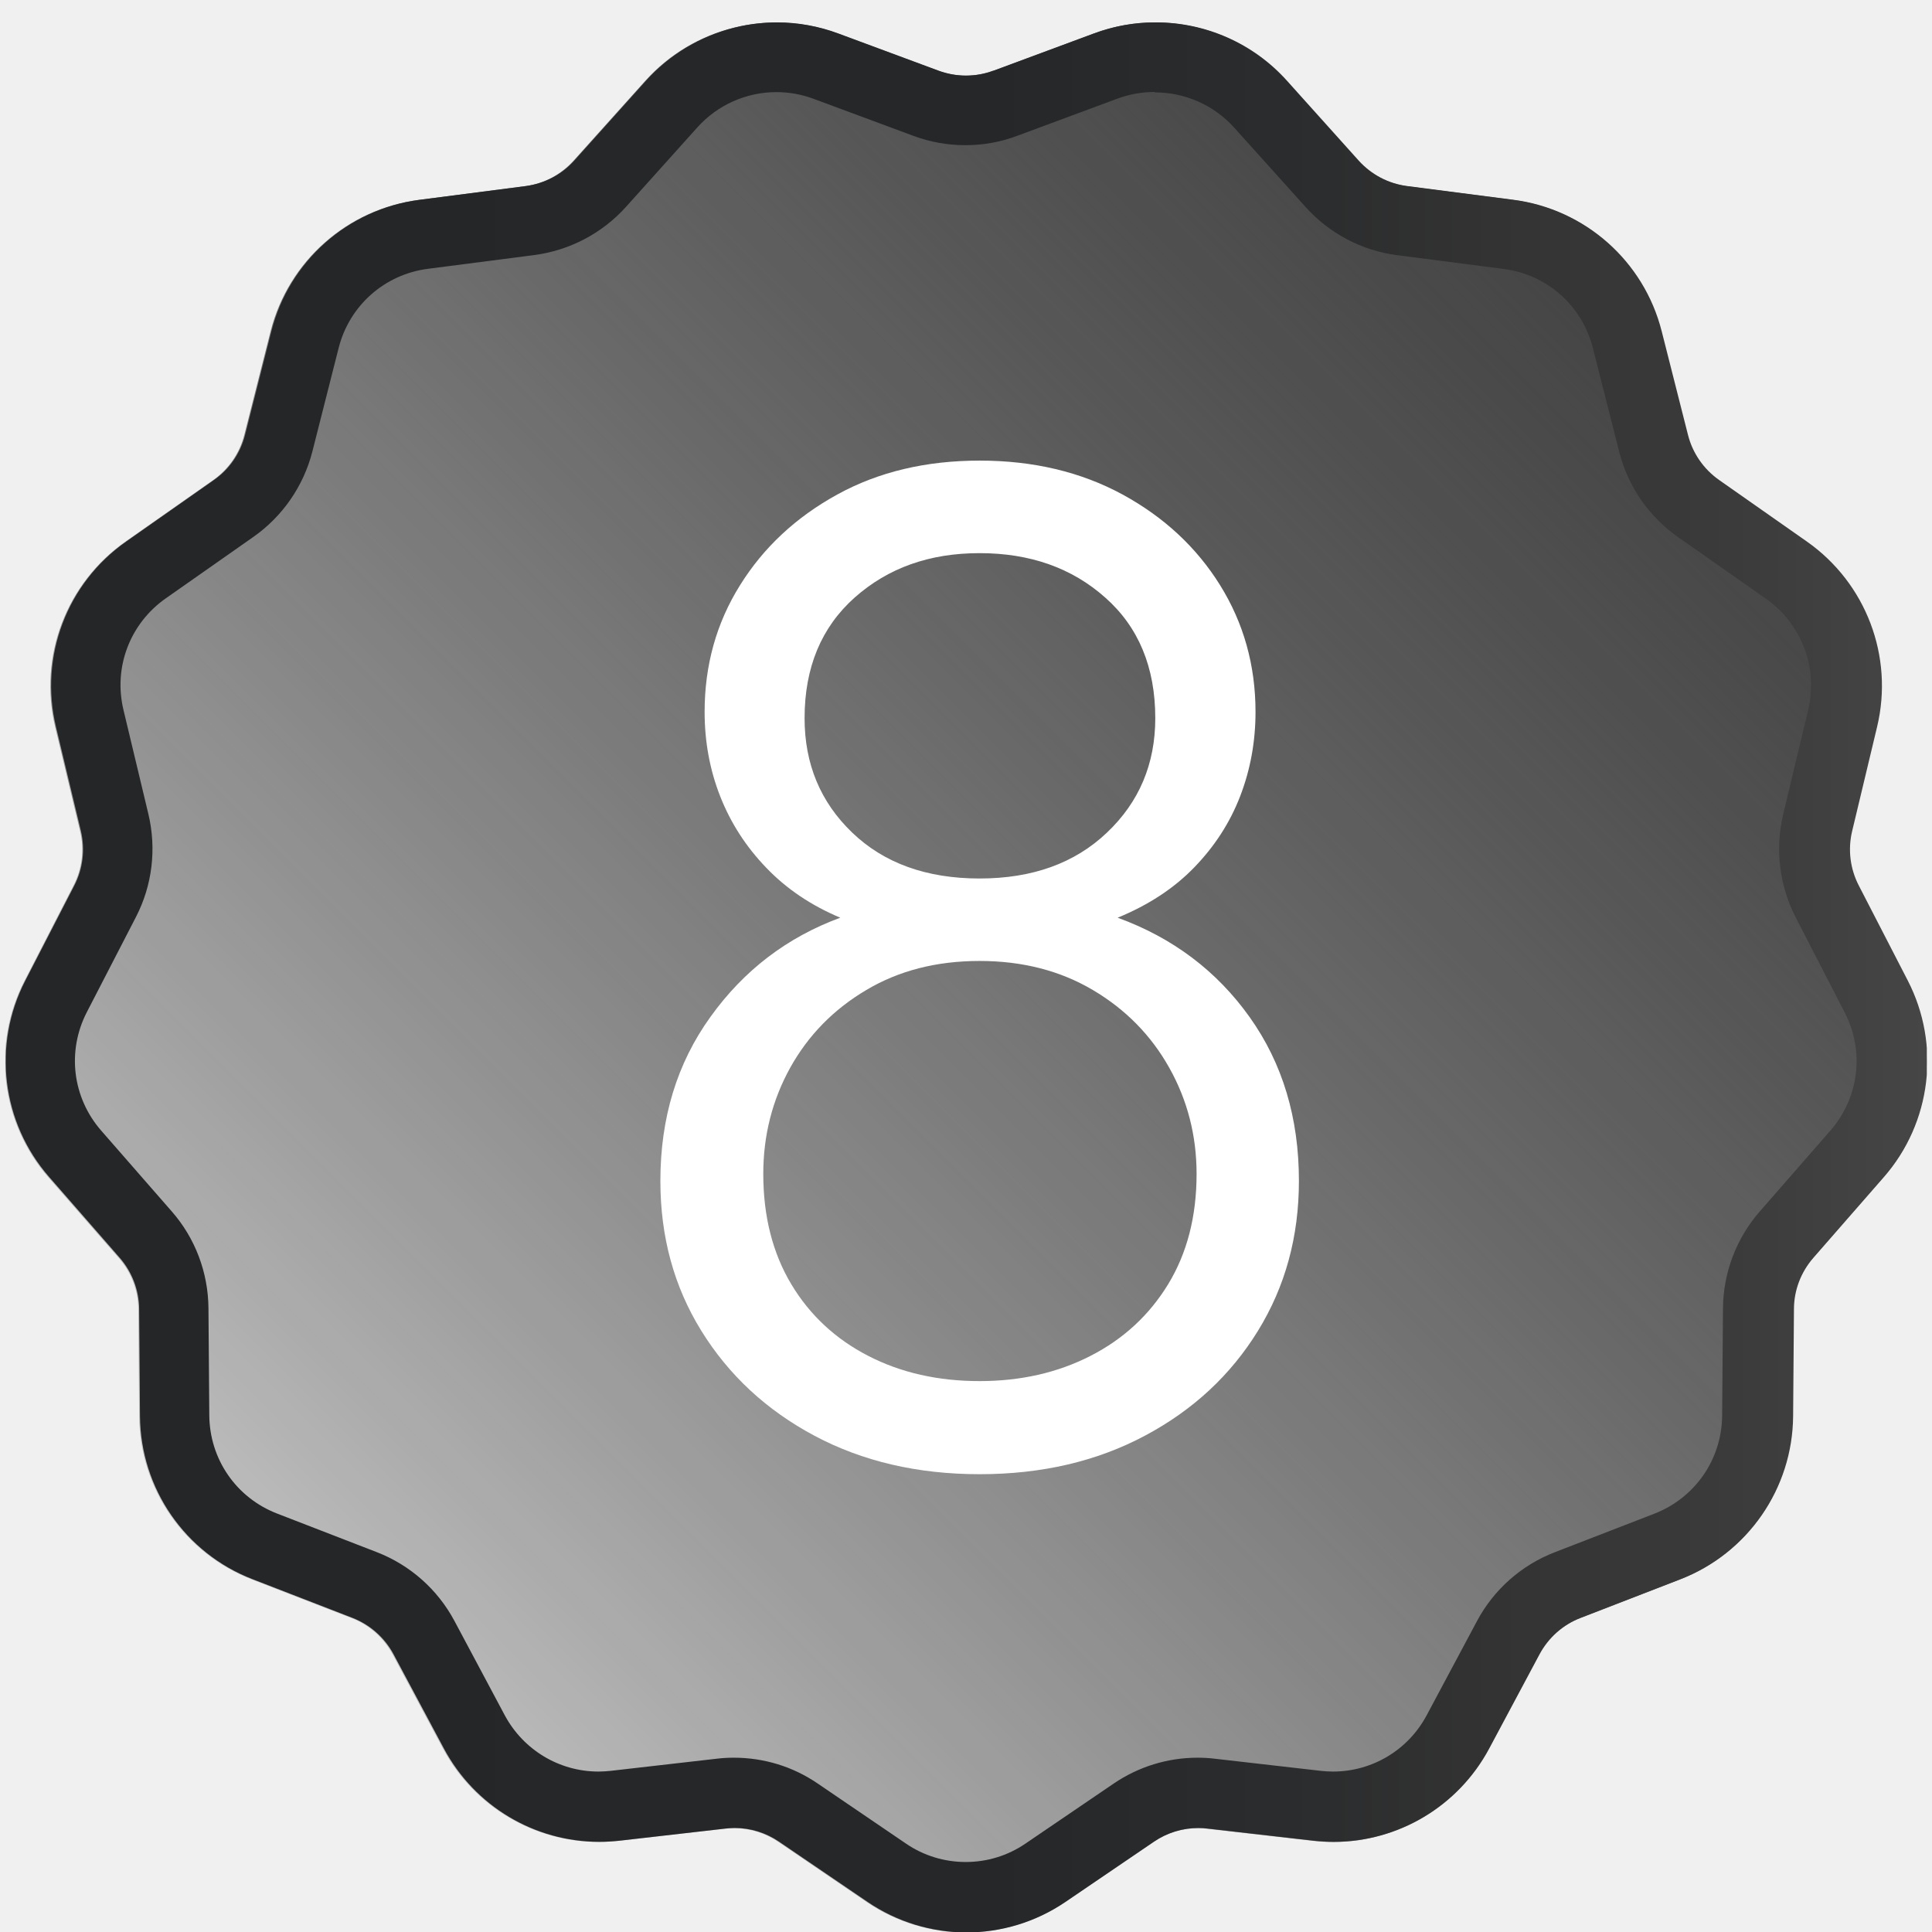
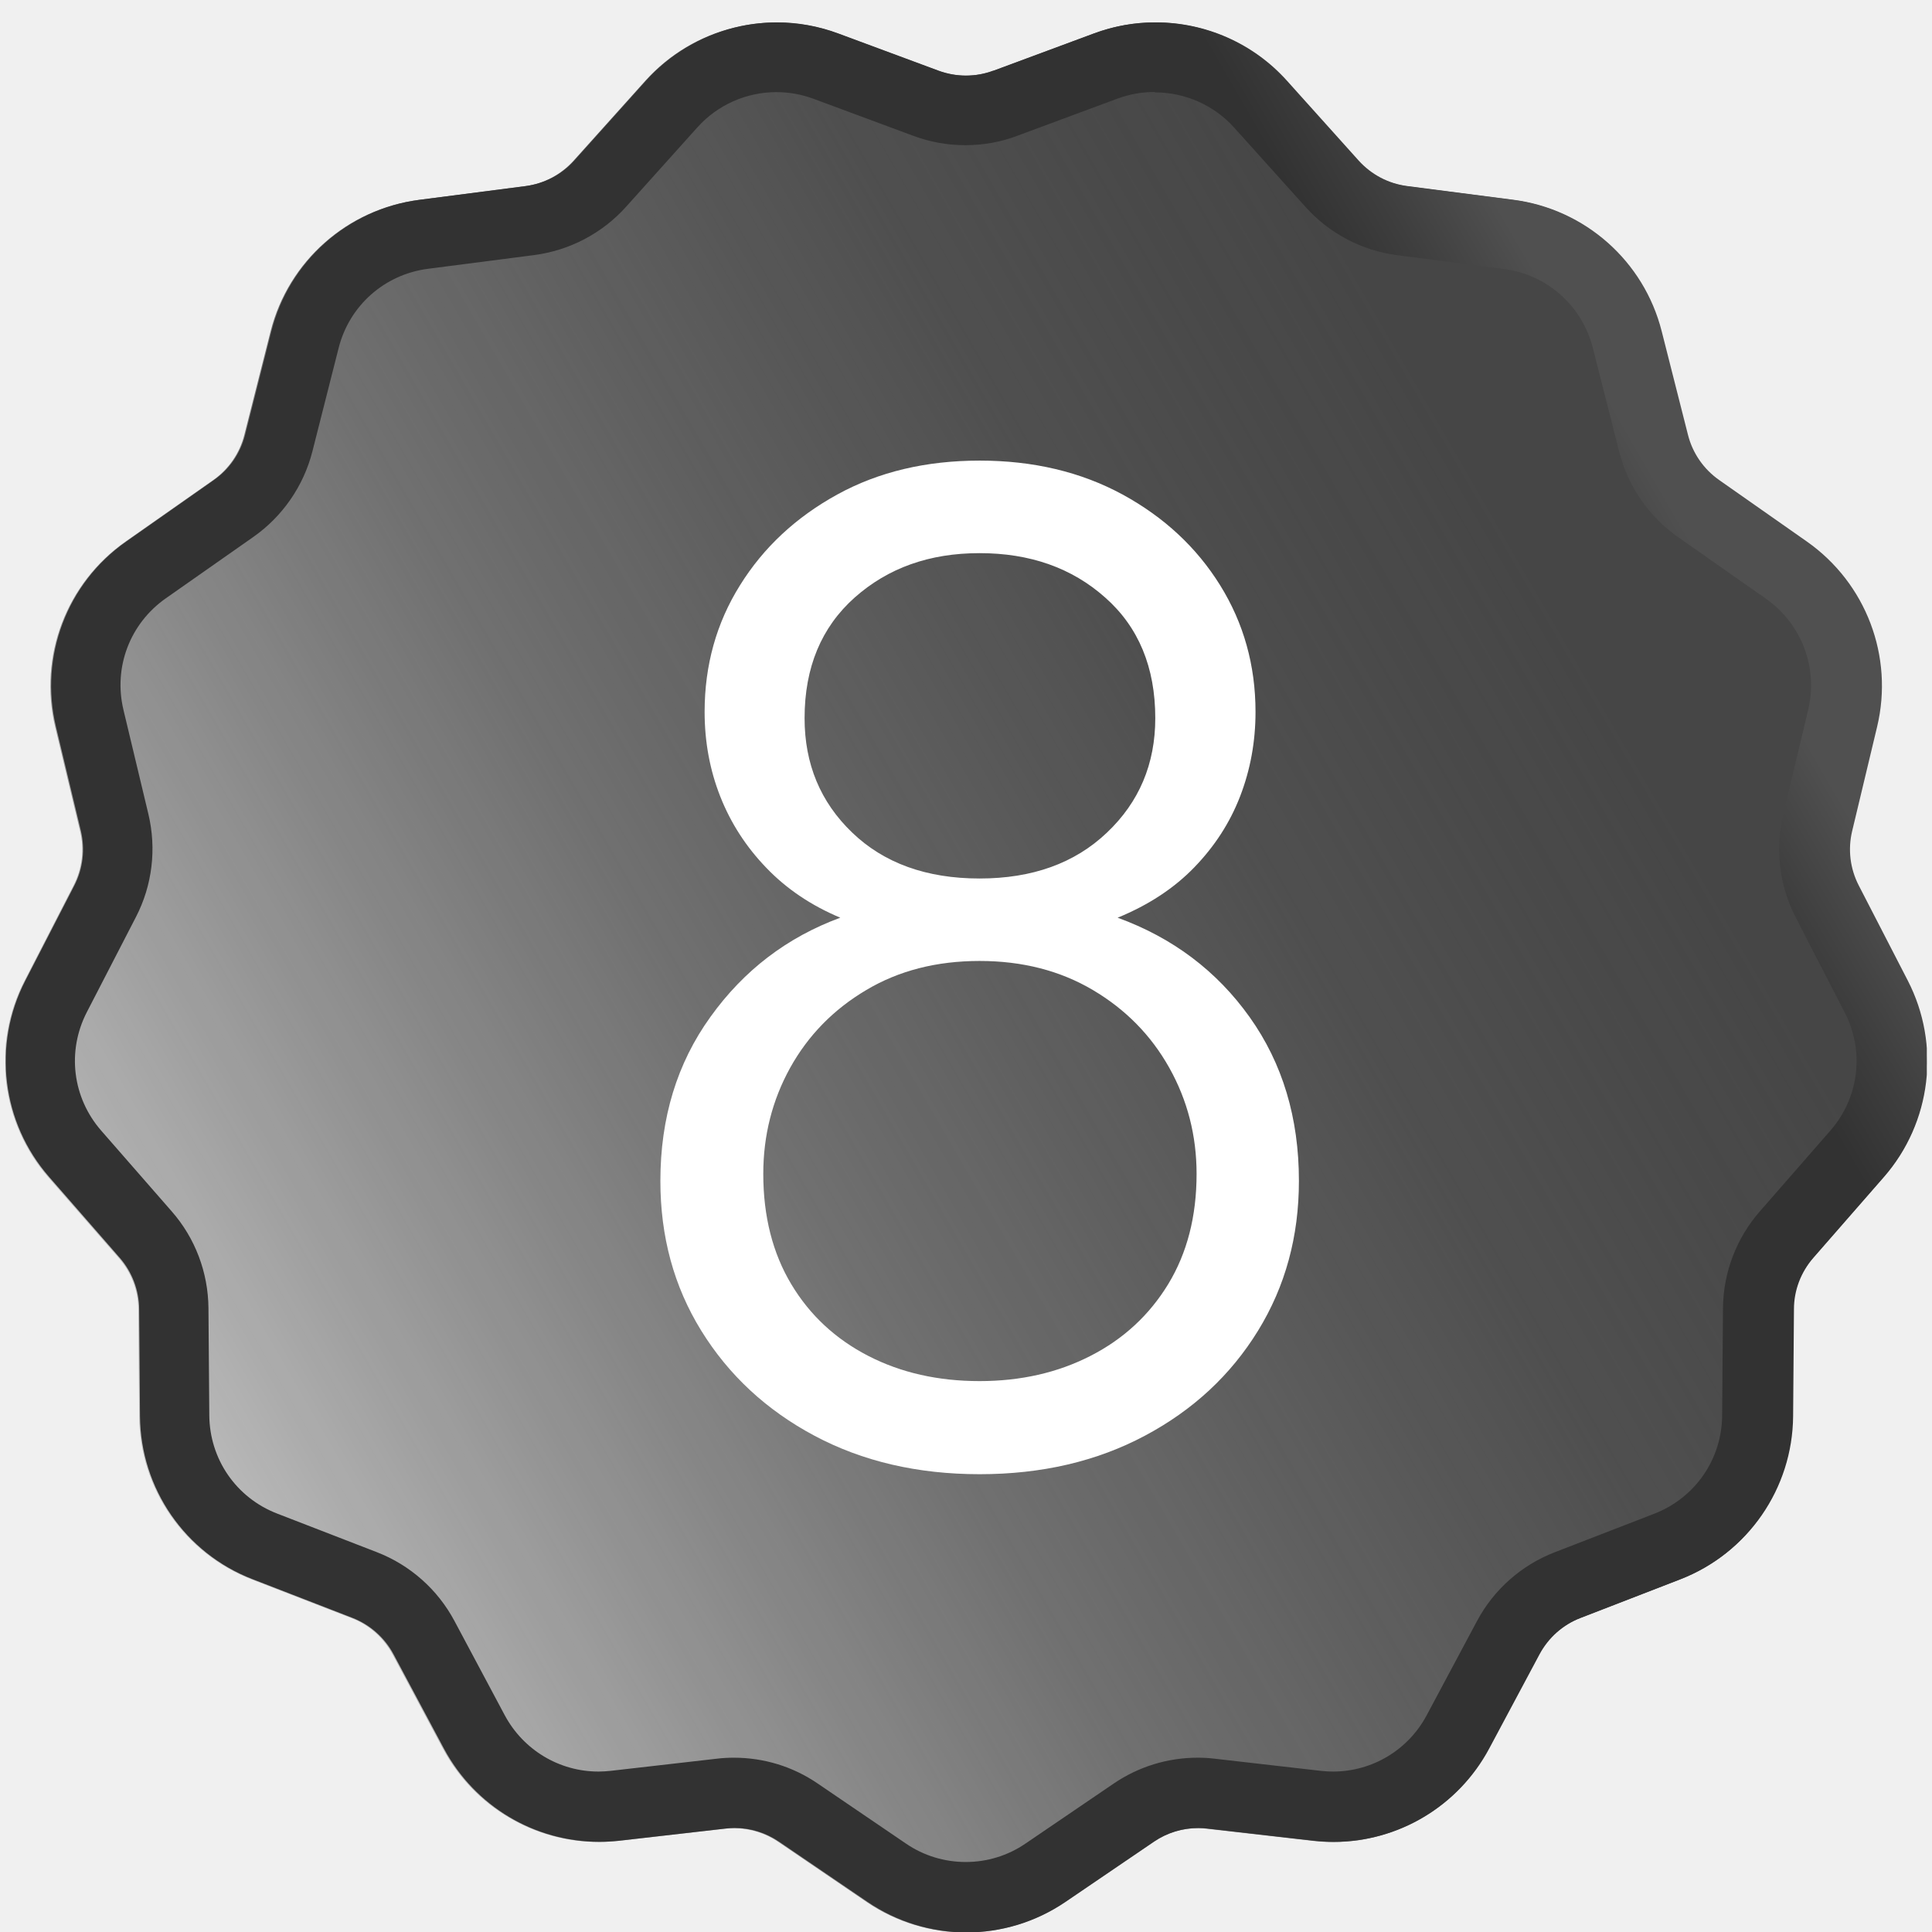
<svg xmlns="http://www.w3.org/2000/svg" xmlns:xlink="http://www.w3.org/1999/xlink" id="track8-keys" width="138" height="138" viewBox="0 0 138 138">
  <defs>
-     <linearGradient id="Unbenannter_Verlauf_962" data-name="Unbenannter Verlauf 962" x1="20.17" y1="115.27" x2="117.08" y2="18.36" gradientUnits="userSpaceOnUse">
+     <linearGradient id="Unbenannter_Verlauf_1019" data-name="Unbenannter Verlauf 1019" x1="9.27" y1="102.3" x2="128.05" y2="33.72" gradientUnits="userSpaceOnUse">
      <stop offset="0" stop-color="#000" stop-opacity=".2" />
-       <stop offset=".49" stop-color="#222" stop-opacity=".59" />
-       <stop offset=".96" stop-color="#464646" />
+       <stop offset=".01" stop-color="#010101" stop-opacity=".21" />
+       <stop offset=".38" stop-color="#262626" stop-opacity=".64" />
+       <stop offset=".67" stop-color="#3d3d3d" stop-opacity=".9" />
+       <stop offset=".86" stop-color="#464646" />
    </linearGradient>
-     <linearGradient id="Unbenannter_Verlauf_937" data-name="Unbenannter Verlauf 937" x1="0" y1="68.22" x2="137.25" y2="68.22" gradientUnits="userSpaceOnUse">
-       <stop offset="0" stop-color="#242628" />
-       <stop offset=".51" stop-color="#252729" />
-       <stop offset=".69" stop-color="#2c2d2e" />
-       <stop offset=".76" stop-color="#323232" />
-       <stop offset=".9" stop-color="#3b3b3b" />
-       <stop offset="1" stop-color="#464646" />
+     <linearGradient id="Unbenannter_Verlauf_1125" data-name="Unbenannter Verlauf 1125" x1="9.27" y1="102.3" x2="128.05" y2="33.72" gradientUnits="userSpaceOnUse">
+       <stop offset="0" stop-color="#323232" />
+       <stop offset=".74" stop-color="#323232" />
+       <stop offset=".85" stop-color="#323232" />
+       <stop offset=".89" stop-color="#3e3e3e" />
+       <stop offset=".94" stop-color="#505050" />
    </linearGradient>
    <symbol id="encoder-dark" viewBox="0 0 137.25 136.43">
      <g id="encoder-dark-2" data-name="encoder-dark">
-         <path d="M70.59,3.45l7.17-2.66c4.84-1.8,10.29-.45,13.74,3.39l5.11,5.69c.9,1.01,2.14,1.65,3.48,1.83l7.58.98c5.12.66,9.32,4.38,10.59,9.38l1.88,7.41c.33,1.31,1.12,2.46,2.23,3.23l6.26,4.39c4.23,2.96,6.22,8.21,5.02,13.23l-1.78,7.44c-.31,1.31-.15,2.7.47,3.9l3.5,6.8c2.37,4.59,1.69,10.16-1.71,14.04l-5.03,5.76c-.89,1.02-1.38,2.32-1.39,3.67l-.06,7.65c-.04,5.16-3.22,9.78-8.04,11.64l-7.13,2.76c-1.26.49-2.3,1.41-2.94,2.6l-3.6,6.74c-2.43,4.55-7.4,7.16-12.53,6.57l-7.6-.87c-1.34-.15-2.7.18-3.81.94l-6.32,4.3c-4.27,2.9-9.88,2.9-14.15,0l-6.32-4.3c-1.12-.76-2.47-1.09-3.81-.94l-7.6.87c-5.13.58-10.09-2.02-12.53-6.57l-3.6-6.74c-.64-1.19-1.68-2.12-2.94-2.6l-7.13-2.76c-4.81-1.87-8-6.48-8.04-11.64l-.06-7.65c0-1.35-.5-2.65-1.39-3.67l-5.03-5.76c-3.39-3.89-4.07-9.46-1.71-14.04l3.5-6.8c.62-1.2.79-2.58.47-3.9l-1.78-7.44c-1.2-5.02.79-10.26,5.02-13.23l6.26-4.39c1.11-.78,1.9-1.92,2.23-3.23l1.88-7.41c1.27-5,5.47-8.72,10.59-9.38l7.58-.98c1.34-.17,2.57-.82,3.48-1.83l5.11-5.69c3.45-3.84,8.9-5.18,13.74-3.39l7.17,2.66c1.27.47,2.66.47,3.93,0Z" fill="url(#Unbenannter_Verlauf_962)" fill-rule="evenodd" />
-         <path d="M82.13,5c2.15,0,4.21.92,5.64,2.51l5.11,5.68c1.7,1.89,4.03,3.12,6.56,3.44l7.58.98c3.11.4,5.61,2.62,6.38,5.66l1.88,7.41c.63,2.47,2.12,4.63,4.21,6.09l6.26,4.39c2.56,1.8,3.75,4.93,3.02,7.97l-1.78,7.44c-.59,2.48-.27,5.09.89,7.35l3.5,6.79c1.44,2.78,1.03,6.11-1.03,8.46l-5.03,5.76c-1.68,1.92-2.61,4.38-2.63,6.92l-.06,7.65c-.02,3.13-1.92,5.88-4.84,7.02l-7.13,2.76c-2.37.92-4.34,2.66-5.54,4.91l-3.6,6.74c-1.32,2.47-3.88,4.01-6.69,4.01-.29,0-.58-.02-.86-.05l-7.6-.87c-.4-.05-.81-.07-1.21-.07-2.14,0-4.21.64-5.98,1.84l-6.32,4.3c-1.26.86-2.74,1.31-4.26,1.31s-3-.45-4.26-1.31l-6.32-4.3c-1.77-1.21-3.84-1.84-5.98-1.84-.4,0-.81.02-1.21.07l-7.6.87c-.29.03-.58.05-.86.05-2.8,0-5.36-1.54-6.69-4.01l-3.6-6.75c-1.2-2.25-3.17-3.99-5.54-4.91l-7.13-2.76c-2.92-1.13-4.82-3.89-4.84-7.02l-.06-7.65c-.02-2.55-.95-5.01-2.63-6.92l-5.03-5.76c-2.06-2.36-2.46-5.68-1.03-8.46l3.51-6.8c1.17-2.26,1.48-4.87.89-7.35l-1.78-7.44c-.73-3.05.46-6.17,3.02-7.97l6.26-4.39c2.08-1.46,3.58-3.63,4.21-6.09l1.88-7.41c.77-3.03,3.28-5.25,6.38-5.65l7.58-.98c2.53-.33,4.86-1.55,6.56-3.44l5.11-5.69c1.44-1.6,3.49-2.51,5.64-2.51.9,0,1.79.16,2.63.47l7.17,2.66c1.19.44,2.43.66,3.7.66s2.51-.22,3.7-.67l7.17-2.66c.85-.31,1.73-.47,2.64-.47M82.13,0c-1.47,0-2.95.26-4.37.79l-7.17,2.66c-.63.24-1.3.35-1.96.35s-1.33-.12-1.96-.35l-7.17-2.66c-1.43-.53-2.91-.79-4.37-.79-3.5,0-6.93,1.47-9.36,4.17l-5.11,5.69c-.9,1.01-2.14,1.65-3.48,1.83l-7.58.98c-5.12.66-9.32,4.38-10.59,9.38l-1.88,7.41c-.33,1.31-1.12,2.46-2.23,3.23l-6.26,4.39c-4.23,2.96-6.22,8.21-5.02,13.23l1.78,7.44c.31,1.32.15,2.7-.47,3.9l-3.5,6.79c-2.37,4.59-1.69,10.16,1.71,14.04l5.03,5.76c.89,1.02,1.38,2.32,1.39,3.67l.06,7.65c.04,5.16,3.22,9.78,8.04,11.64l7.13,2.76c1.26.49,2.3,1.41,2.94,2.6l3.6,6.74c2.21,4.13,6.49,6.66,11.1,6.66.47,0,.95-.03,1.43-.08l7.6-.87c.21-.02.43-.04.64-.04,1.13,0,2.23.34,3.17.98l6.32,4.3c2.13,1.45,4.6,2.18,7.07,2.18s4.94-.73,7.07-2.18l6.32-4.3c.94-.64,2.05-.98,3.17-.98.21,0,.43.01.64.04l7.6.87c.48.05.96.08,1.43.08,4.6,0,8.89-2.53,11.1-6.66l3.6-6.74c.64-1.19,1.68-2.12,2.94-2.6l7.13-2.76c4.81-1.87,8-6.48,8.04-11.64l.06-7.65c0-1.35.5-2.65,1.39-3.67l5.03-5.76c3.4-3.89,4.07-9.46,1.71-14.04l-3.5-6.79c-.62-1.2-.79-2.58-.47-3.9l1.78-7.44c1.2-5.02-.79-10.26-5.02-13.23l-6.26-4.39c-1.11-.78-1.9-1.92-2.23-3.23l-1.88-7.41c-1.27-5-5.47-8.72-10.59-9.38l-7.58-.98c-1.34-.17-2.57-.82-3.48-1.83l-5.11-5.69c-2.43-2.71-5.86-4.17-9.36-4.17h0Z" fill="url(#Unbenannter_Verlauf_937)" />
+         <path d="M70.59,3.45l7.17-2.66c4.84-1.8,10.29-.45,13.74,3.39l5.11,5.69c.9,1.01,2.14,1.65,3.48,1.83l7.58.98c5.12.66,9.32,4.38,10.59,9.38l1.88,7.41c.33,1.31,1.12,2.46,2.23,3.23l6.26,4.39c4.23,2.96,6.22,8.21,5.02,13.23l-1.78,7.44c-.31,1.31-.15,2.7.47,3.9l3.5,6.8c2.37,4.59,1.69,10.16-1.71,14.04l-5.03,5.76c-.89,1.02-1.38,2.32-1.39,3.67l-.06,7.65c-.04,5.16-3.22,9.78-8.04,11.64l-7.13,2.76c-1.26.49-2.3,1.41-2.94,2.6l-3.6,6.74c-2.43,4.55-7.4,7.16-12.53,6.57l-7.6-.87c-1.34-.15-2.7.18-3.81.94l-6.32,4.3c-4.27,2.9-9.88,2.9-14.15,0l-6.32-4.3c-1.12-.76-2.47-1.09-3.81-.94l-7.6.87c-5.13.58-10.09-2.02-12.53-6.57l-3.6-6.74c-.64-1.19-1.68-2.12-2.94-2.6l-7.13-2.76c-4.81-1.87-8-6.48-8.04-11.64l-.06-7.65c0-1.35-.5-2.65-1.39-3.67l-5.03-5.76c-3.39-3.89-4.07-9.46-1.71-14.04l3.5-6.8c.62-1.2.79-2.58.47-3.9l-1.78-7.44c-1.2-5.02.79-10.26,5.02-13.23l6.26-4.39c1.11-.78,1.9-1.92,2.23-3.23l1.88-7.41c1.27-5,5.47-8.72,10.59-9.38l7.58-.98c1.34-.17,2.57-.82,3.48-1.83l5.11-5.69c3.45-3.84,8.9-5.18,13.74-3.39l7.17,2.66c1.27.47,2.66.47,3.93,0Z" fill="url(#Unbenannter_Verlauf_1019)" fill-rule="evenodd" />
+         <path d="M82.13,5c2.15,0,4.21.92,5.64,2.51l5.11,5.68c1.7,1.89,4.03,3.12,6.56,3.44l7.58.98c3.11.4,5.61,2.62,6.38,5.66l1.88,7.41c.63,2.47,2.12,4.63,4.21,6.09l6.26,4.39c2.56,1.8,3.75,4.93,3.02,7.97l-1.78,7.44c-.59,2.48-.27,5.09.89,7.35l3.5,6.79c1.44,2.78,1.03,6.11-1.03,8.46l-5.03,5.76c-1.68,1.92-2.61,4.38-2.63,6.92l-.06,7.65c-.02,3.13-1.92,5.88-4.84,7.02l-7.13,2.76c-2.37.92-4.34,2.66-5.54,4.91l-3.6,6.74c-1.32,2.47-3.88,4.01-6.69,4.01-.29,0-.58-.02-.86-.05l-7.6-.87c-.4-.05-.81-.07-1.21-.07-2.14,0-4.21.64-5.98,1.84l-6.32,4.3c-1.26.86-2.74,1.31-4.26,1.31s-3-.45-4.26-1.31l-6.32-4.3c-1.77-1.21-3.84-1.84-5.98-1.84-.4,0-.81.02-1.21.07l-7.6.87c-.29.03-.58.05-.86.05-2.8,0-5.36-1.54-6.69-4.01l-3.6-6.75c-1.2-2.25-3.17-3.99-5.54-4.91l-7.13-2.76c-2.92-1.13-4.82-3.89-4.84-7.02l-.06-7.65c-.02-2.55-.95-5.01-2.63-6.92l-5.03-5.76c-2.06-2.36-2.46-5.68-1.03-8.46l3.51-6.8c1.17-2.26,1.48-4.87.89-7.35l-1.78-7.44c-.73-3.05.46-6.17,3.02-7.97l6.26-4.39c2.08-1.46,3.58-3.63,4.21-6.09l1.88-7.41c.77-3.03,3.28-5.25,6.38-5.65l7.58-.98c2.53-.33,4.86-1.55,6.56-3.44l5.11-5.69c1.44-1.6,3.49-2.51,5.64-2.51.9,0,1.79.16,2.63.47l7.17,2.66c1.19.44,2.43.66,3.7.66s2.51-.22,3.7-.67l7.17-2.66c.85-.31,1.73-.47,2.64-.47M82.13,0c-1.47,0-2.95.26-4.37.79l-7.17,2.66c-.63.24-1.3.35-1.96.35s-1.33-.12-1.96-.35l-7.17-2.66c-1.43-.53-2.91-.79-4.37-.79-3.5,0-6.93,1.47-9.36,4.17l-5.11,5.69c-.9,1.01-2.14,1.65-3.48,1.83l-7.58.98c-5.12.66-9.32,4.38-10.59,9.38l-1.88,7.41c-.33,1.31-1.12,2.46-2.23,3.23l-6.26,4.39c-4.23,2.96-6.22,8.21-5.02,13.23l1.78,7.44c.31,1.32.15,2.7-.47,3.9l-3.5,6.79c-2.37,4.59-1.69,10.16,1.71,14.04l5.03,5.76c.89,1.02,1.38,2.32,1.39,3.67l.06,7.65c.04,5.16,3.22,9.78,8.04,11.64l7.13,2.76c1.26.49,2.3,1.41,2.94,2.6l3.6,6.74c2.21,4.13,6.49,6.66,11.1,6.66.47,0,.95-.03,1.43-.08l7.6-.87c.21-.02.43-.04.64-.04,1.13,0,2.23.34,3.17.98l6.32,4.3c2.13,1.45,4.6,2.18,7.07,2.18s4.94-.73,7.07-2.18l6.32-4.3c.94-.64,2.05-.98,3.17-.98.21,0,.43.01.64.04l7.6.87c.48.05.96.08,1.43.08,4.6,0,8.89-2.53,11.1-6.66l3.6-6.74c.64-1.19,1.68-2.12,2.94-2.6l7.13-2.76c4.81-1.87,8-6.48,8.04-11.64l.06-7.65c0-1.35.5-2.65,1.39-3.67l5.03-5.76c3.4-3.89,4.07-9.46,1.71-14.04l-3.5-6.79c-.62-1.2-.79-2.58-.47-3.9l1.78-7.44c1.2-5.02-.79-10.26-5.02-13.23l-6.26-4.39c-1.11-.78-1.9-1.92-2.23-3.23l-1.88-7.41c-1.27-5-5.47-8.72-10.59-9.38l-7.58-.98c-1.34-.17-2.57-.82-3.48-1.83l-5.11-5.69c-2.43-2.71-5.86-4.17-9.36-4.17h0Z" fill="url(#Unbenannter_Verlauf_1125)" />
      </g>
    </symbol>
  </defs>
  <g id="encoders-dark">
    <g id="encoder-8-dark">
      <use width="137.25" height="136.43" transform="translate(.38 1.6)" xlink:href="#encoder-dark" />
      <path d="M69.97,105.3c-4.43,0-8.37-.92-11.8-2.75-3.43-1.83-6.12-4.33-8.08-7.5s-2.92-6.73-2.92-10.7c0-4.5,1.19-8.41,3.58-11.72,2.38-3.32,5.47-5.68,9.27-7.08-2.07-.87-3.83-2.05-5.27-3.55-1.45-1.5-2.55-3.2-3.3-5.1-.75-1.9-1.12-3.92-1.12-6.05,0-3.33.84-6.35,2.53-9.05,1.68-2.7,4-4.86,6.95-6.48,2.95-1.62,6.34-2.42,10.17-2.42s7.23.81,10.2,2.42c2.97,1.62,5.29,3.78,6.97,6.48,1.68,2.7,2.53,5.72,2.53,9.05,0,2.13-.37,4.14-1.1,6.03s-1.82,3.57-3.27,5.07-3.28,2.7-5.48,3.6c3.93,1.43,7.08,3.8,9.43,7.1,2.35,3.3,3.52,7.2,3.52,11.7,0,3.97-.97,7.53-2.92,10.7s-4.64,5.67-8.08,7.5c-3.43,1.83-7.37,2.75-11.8,2.75ZM69.97,98.65c2.93,0,5.58-.6,7.92-1.8,2.35-1.2,4.2-2.91,5.55-5.12,1.35-2.22,2.03-4.84,2.03-7.88,0-2.73-.65-5.26-1.95-7.58-1.3-2.32-3.12-4.17-5.45-5.55-2.33-1.38-5.03-2.08-8.1-2.08s-5.77.69-8.1,2.08c-2.33,1.38-4.14,3.23-5.43,5.55-1.28,2.32-1.92,4.84-1.92,7.58,0,3.03.67,5.66,2,7.88s3.17,3.92,5.5,5.12,4.98,1.8,7.95,1.8ZM69.97,62.75c3.77,0,6.8-1.09,9.1-3.28,2.3-2.18,3.45-4.91,3.45-8.17,0-3.63-1.19-6.51-3.58-8.62-2.38-2.12-5.38-3.17-8.97-3.17s-6.54,1.06-8.92,3.17c-2.38,2.12-3.58,4.99-3.58,8.62,0,3.27,1.13,5.99,3.4,8.17,2.27,2.18,5.3,3.28,9.1,3.28Z" fill="#fff" />
    </g>
  </g>
</svg>
